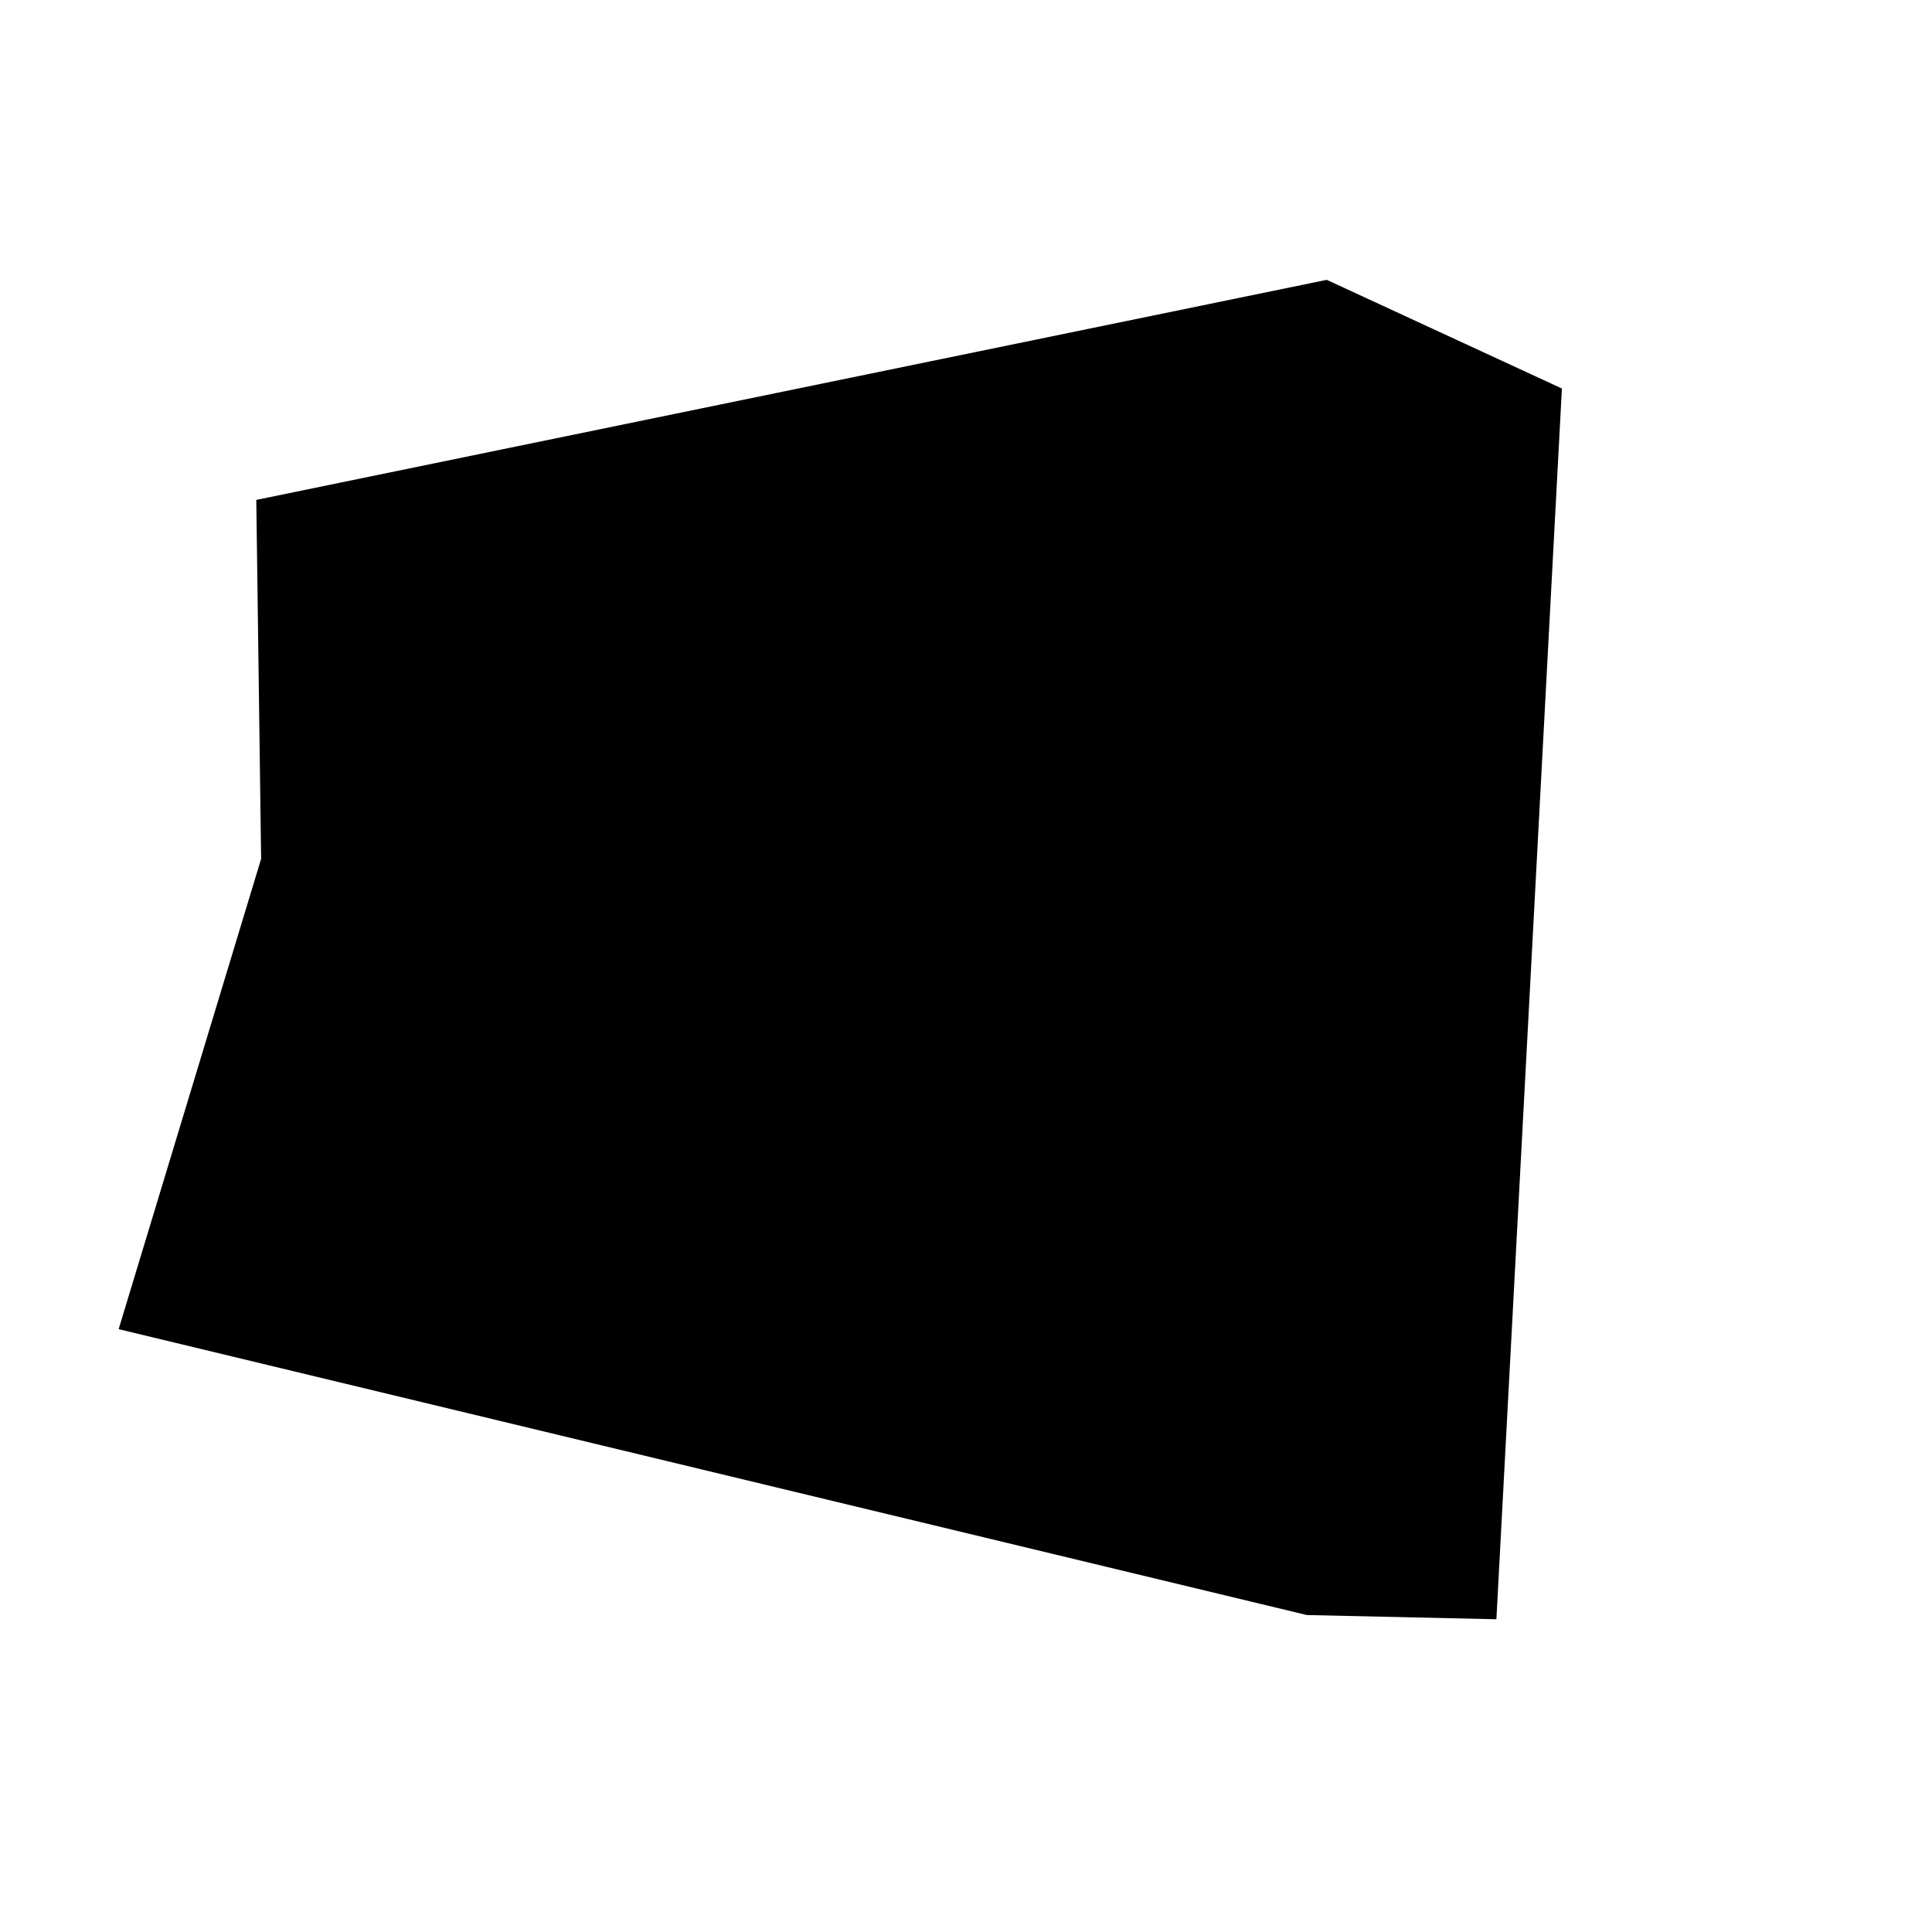
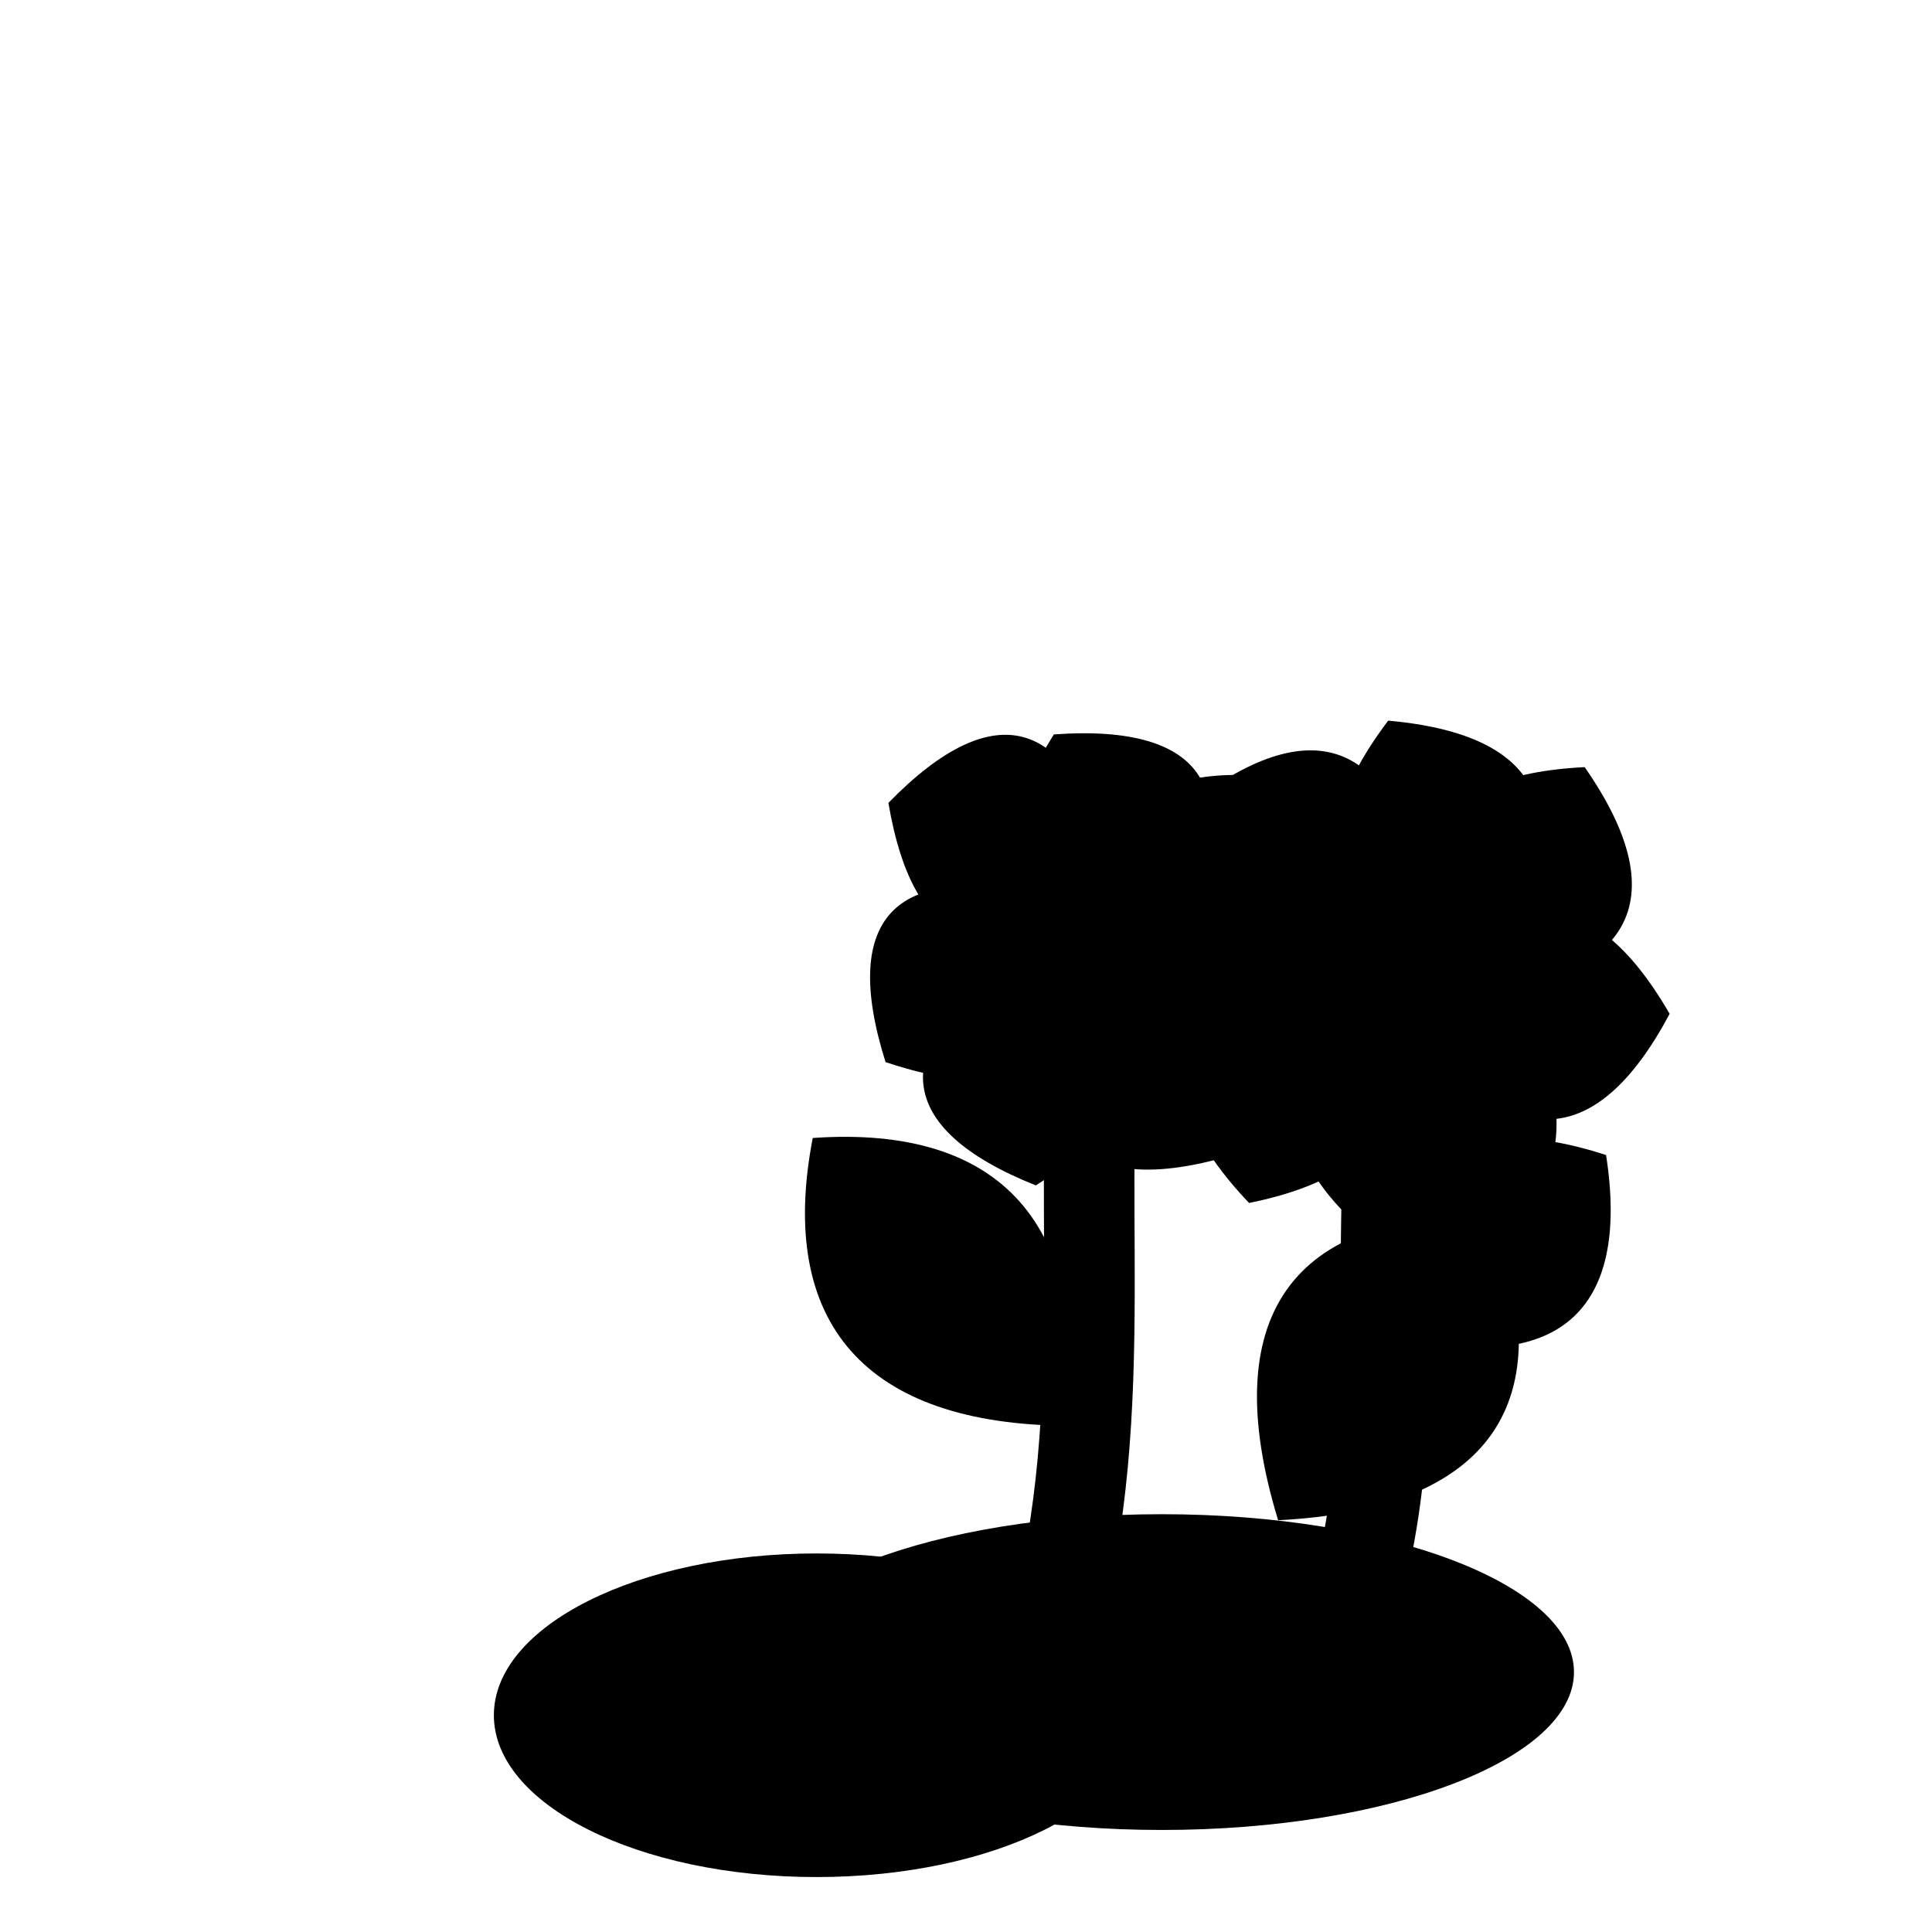
<svg xmlns="http://www.w3.org/2000/svg" viewBox="0 0 64 64" role="img" aria-hidden="true">
-   <path d="M49.57 53.64 L43.29 53.50 L3.93 44.03 L8.65 28.45 L8.49 16.56 L43.95 9.27 L51.74 12.87 Z" fill="#000" />
-   <circle cx="32.94" cy="34.99" r="14.68" fill="#000" />
+   <ellipse cx="38.49" cy="55.39" rx="13.65" ry="5.23" fill="#000" />
+   <ellipse cx="27.05" cy="56.82" rx="10.69" ry="5.36" fill="#000" />
+   <path d="M 34.86 54.10 C 36.98 46.54, 35.49 38.99, 36.44 32.51" stroke="#000" stroke-width="3" fill="none" stroke-linecap="round" stroke-linejoin="round" />
+   <path d="M 35.36 47.23 C 30.39 42.77, 30.39 38.32, 35.36 34.50 C 40.34 38.32, 40.34 42.77, 35.36 47.23 Z" fill="#000" transform="rotate(-41.51 35.36 47.23)" />
+   <path d="M 33.61 31.60 C 29.07 28.91, 29.07 26.21, 33.61 23.90 C 38.15 26.21, 38.15 28.91, 33.61 31.60 Z" fill="#000" transform="rotate(174.76 33.61 31.60)" />
+   <path d="M 34.83 29.79 C 30.29 27.09, 30.29 24.40, 34.83 22.09 C 39.37 24.40, 39.37 27.09, 34.83 29.79 Z" fill="#000" transform="rotate(225.53 34.83 29.79)" />
+   <path d="M 36.78 28.89 C 32.24 26.20, 32.24 23.50, 36.78 21.19 C 41.33 23.50, 41.33 26.20, 36.78 28.89 Z" fill="#000" transform="rotate(287.33 36.78 28.89)" />
+   <path d="M 38.89 30.92 C 34.35 28.23, 34.35 25.53, 38.89 23.22 C 43.43 25.53, 43.43 28.23, 38.89 30.92 Z" fill="#000" transform="rotate(328.87 38.89 30.92)" />
+   <path d="M 38.19 32.19 C 33.65 29.49, 33.65 26.80, 38.19 24.49 C 42.73 26.80, 42.73 29.49, 38.19 32.19 Z" fill="#000" transform="rotate(393.30 38.19 32.19)" />
+   <path d="M 37.05 33.87 C 32.51 31.18, 32.51 28.48, 37.05 26.17 C 41.59 28.48, 41.59 31.18, 37.05 33.87 Z" fill="#000" transform="rotate(431.68 37.05 33.87)" />
+   <path d="M 35.45 32.67 C 30.91 29.97, 30.91 27.28, 35.45 24.97 C 39.99 27.28, 39.99 29.97, 35.45 32.67 Z" fill="#000" transform="rotate(497.03 35.45 32.67)" />
+   <circle cx="36.44" cy="31.55" r="3.51" fill="#000" />
+   <path d="M 43.62 56.33 C 47.43 48.36, 44.85 40.39, 46.69 33.55" stroke="#000" stroke-width="3" fill="none" stroke-linecap="round" stroke-linejoin="round" />
+   <path d="M 42.34 50.36 C 36.81 46.04, 36.81 41.73, 42.34 38.03 C 47.88 41.73, 47.88 46.04, 42.34 50.36 Z" fill="#000" transform="rotate(35.01 42.34 50.36)" />
+   <path d="M 46.61 41.86 C 41.79 38.45, 41.79 35.04, 46.61 32.11 C 51.43 35.04, 51.43 38.45, 46.61 41.86 Z" fill="#000" transform="rotate(-1.23 46.61 41.86)" />
+   <path d="M 46.17 44.24 C 41.65 41.01, 41.65 37.78, 46.17 35.01 C 50.69 37.78, 50.69 41.01, 46.17 44.24 Z" fill="#000" transform="rotate(49.64 46.17 44.24)" />
+   <path d="M 45.63 30.90 C 41.06 27.95, 41.06 25.00, 45.63 22.47 C 50.20 25.00, 50.20 27.95, 45.63 30.90 Z" fill="#000" transform="rotate(240.51 45.63 30.90)" />
+   <path d="M 47.18 29.96 C 42.62 27.01, 42.62 24.06, 47.18 21.53 C 51.75 24.06, 51.75 27.01, 47.18 29.96 Z" fill="#000" transform="rotate(293.37 47.18 29.96)" />
+   <path d="M 49.40 31.58 C 44.84 28.63, 44.84 25.68, 49.40 23.15 C 53.97 25.68, 53.97 28.63, 49.40 31.58 Z" fill="#000" transform="rotate(336.11 49.40 31.58)" />
+   <path d="M 48.78 32.98 C 44.21 30.03, 44.21 27.08, 48.78 24.55 C 53.34 27.08, 53.34 30.03, 48.78 32.98 Z" fill="#000" transform="rotate(386.14 48.78 32.98)" />
+   <path d="M 46.88 33.74 C 42.31 30.79, 42.31 27.84, 46.88 25.31 C 51.44 27.84, 51.44 30.79, 46.88 33.74 Z" fill="#000" transform="rotate(448.94 46.88 33.74)" />
+   <path d="M 45.67 33.85 C 41.10 30.90, 41.10 27.95, 45.67 25.42 C 50.24 27.95, 50.24 30.90, 45.67 33.85 Z" fill="#000" transform="rotate(503.94 45.67 33.85)" />
+   <path d="M 43.91 31.81 C 39.35 28.86, 39.35 25.91, 43.91 23.38 C 48.48 25.91, 48.48 28.86, 43.91 31.81 Z" fill="#000" transform="rotate(557.48 43.91 31.81)" />
+   <circle cx="46.69" cy="32.10" r="3.47" fill="#000" />
</svg>
